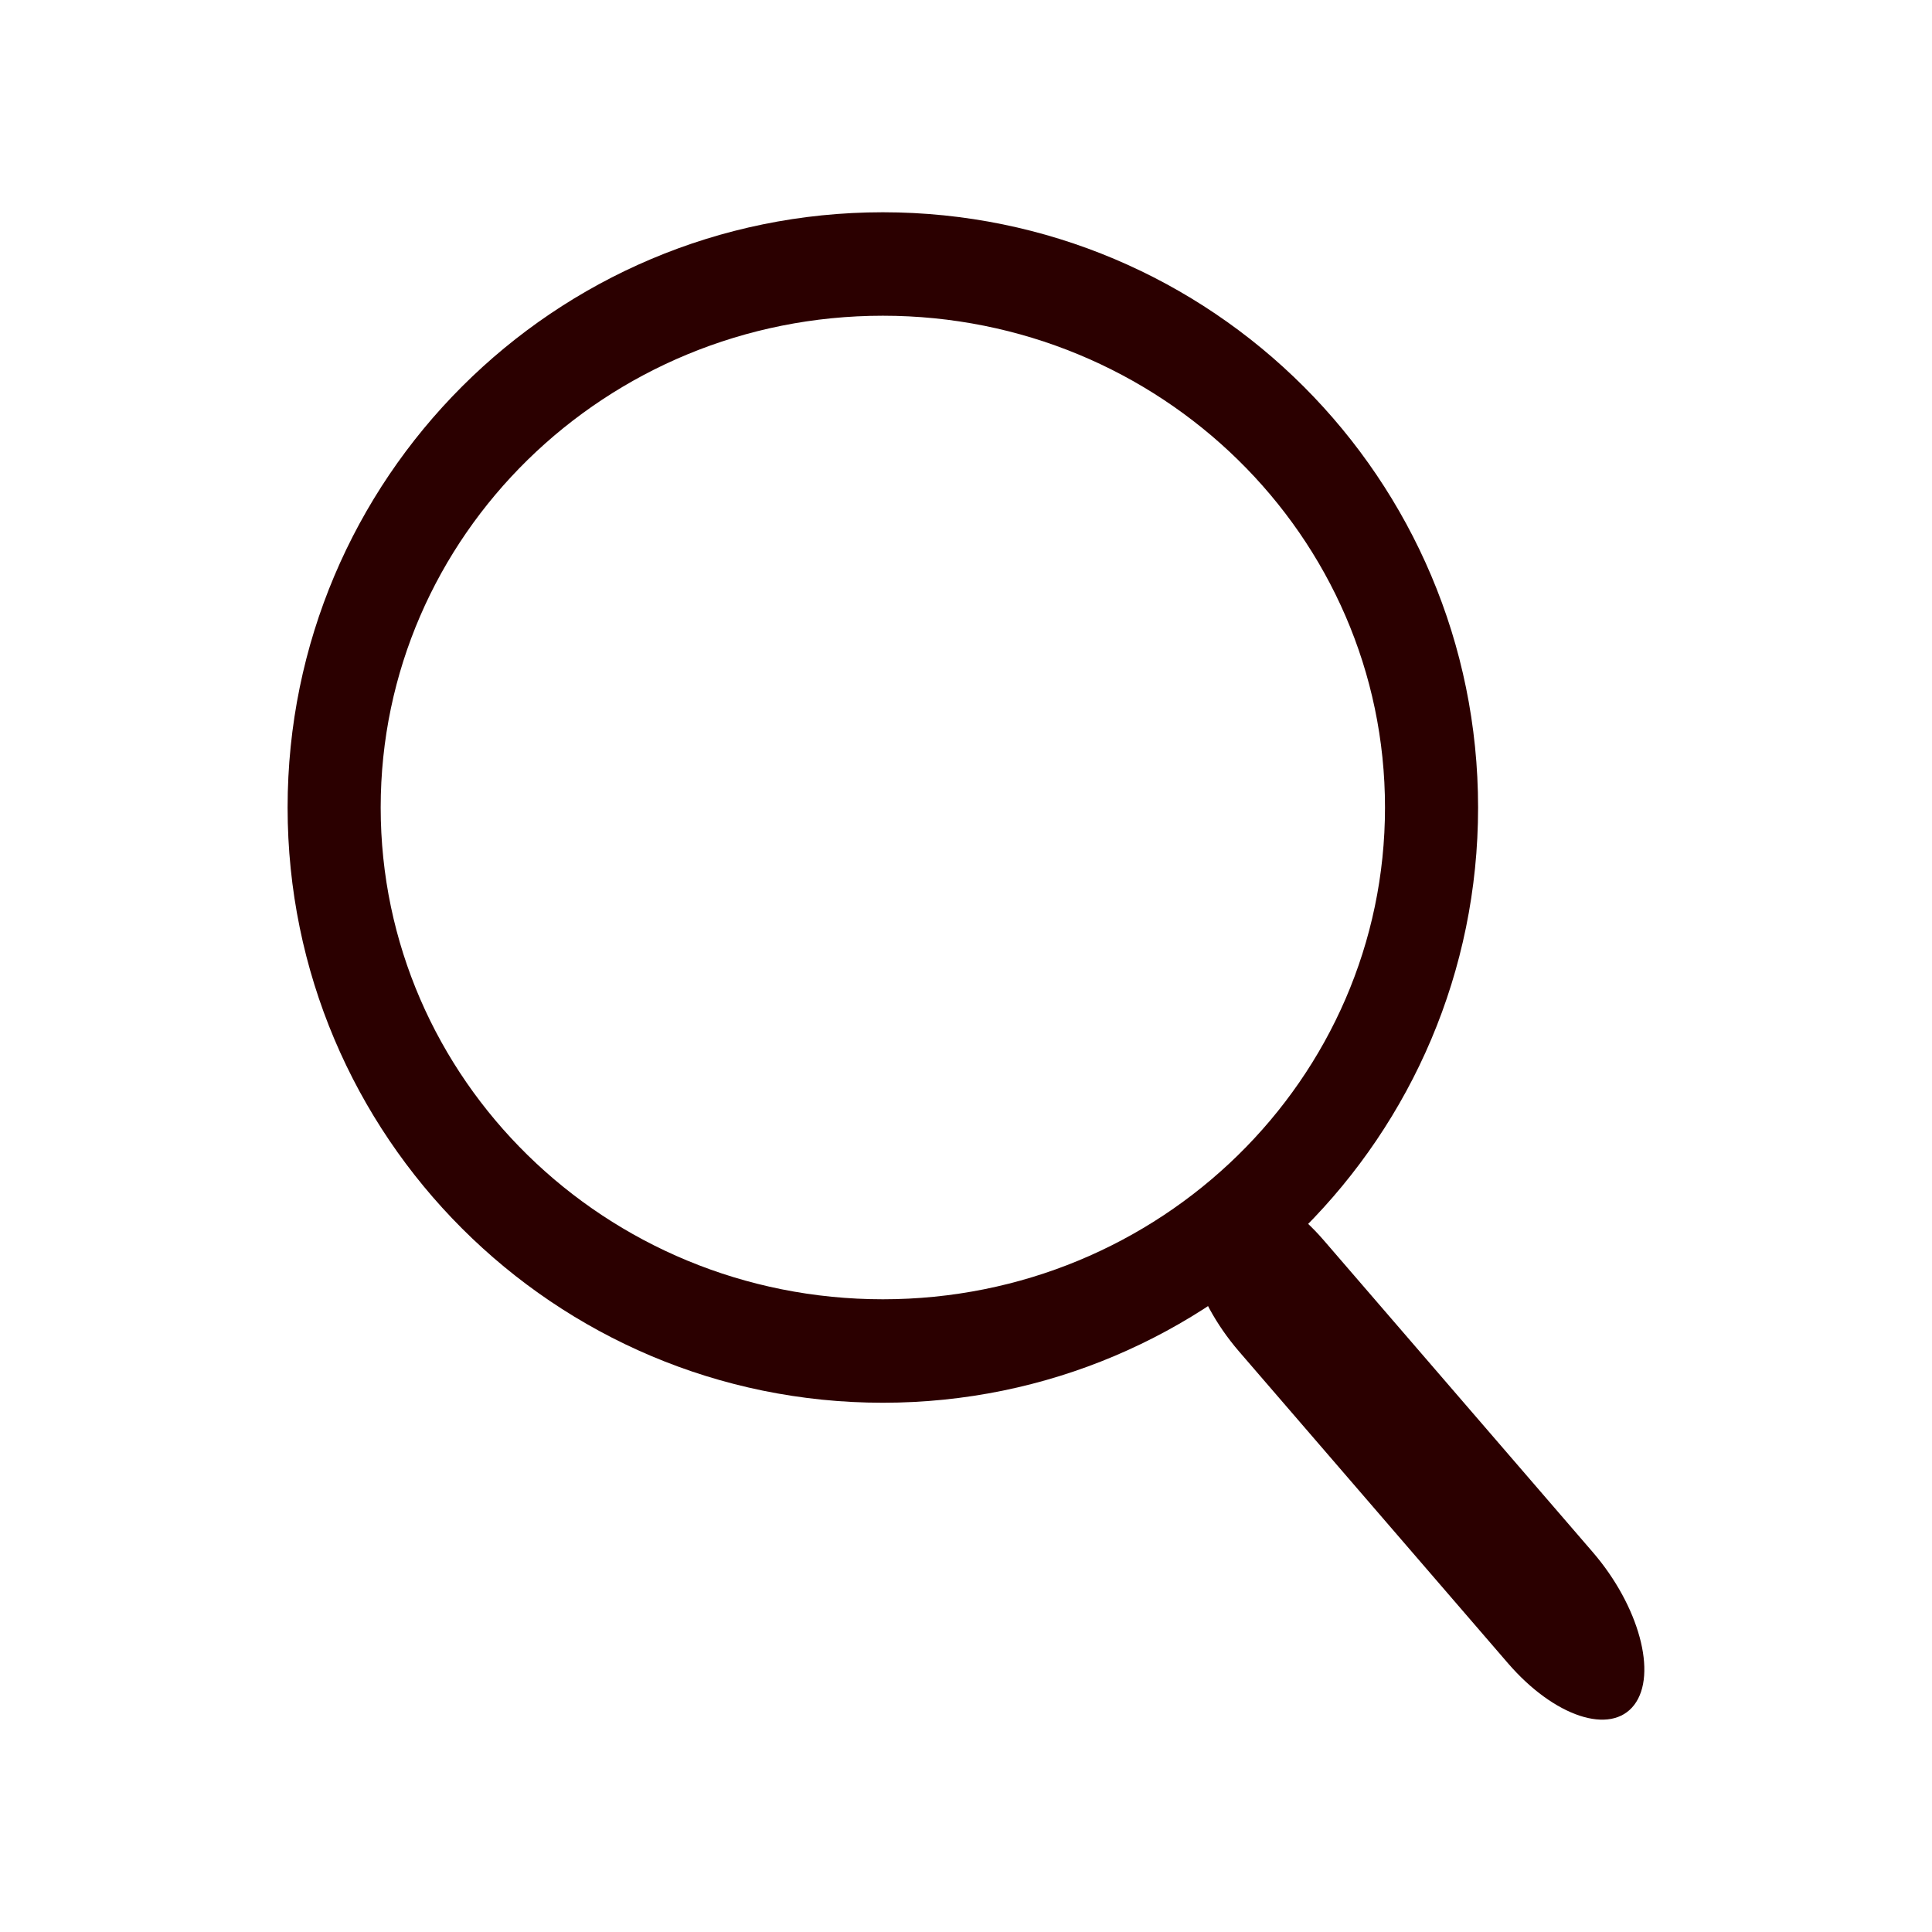
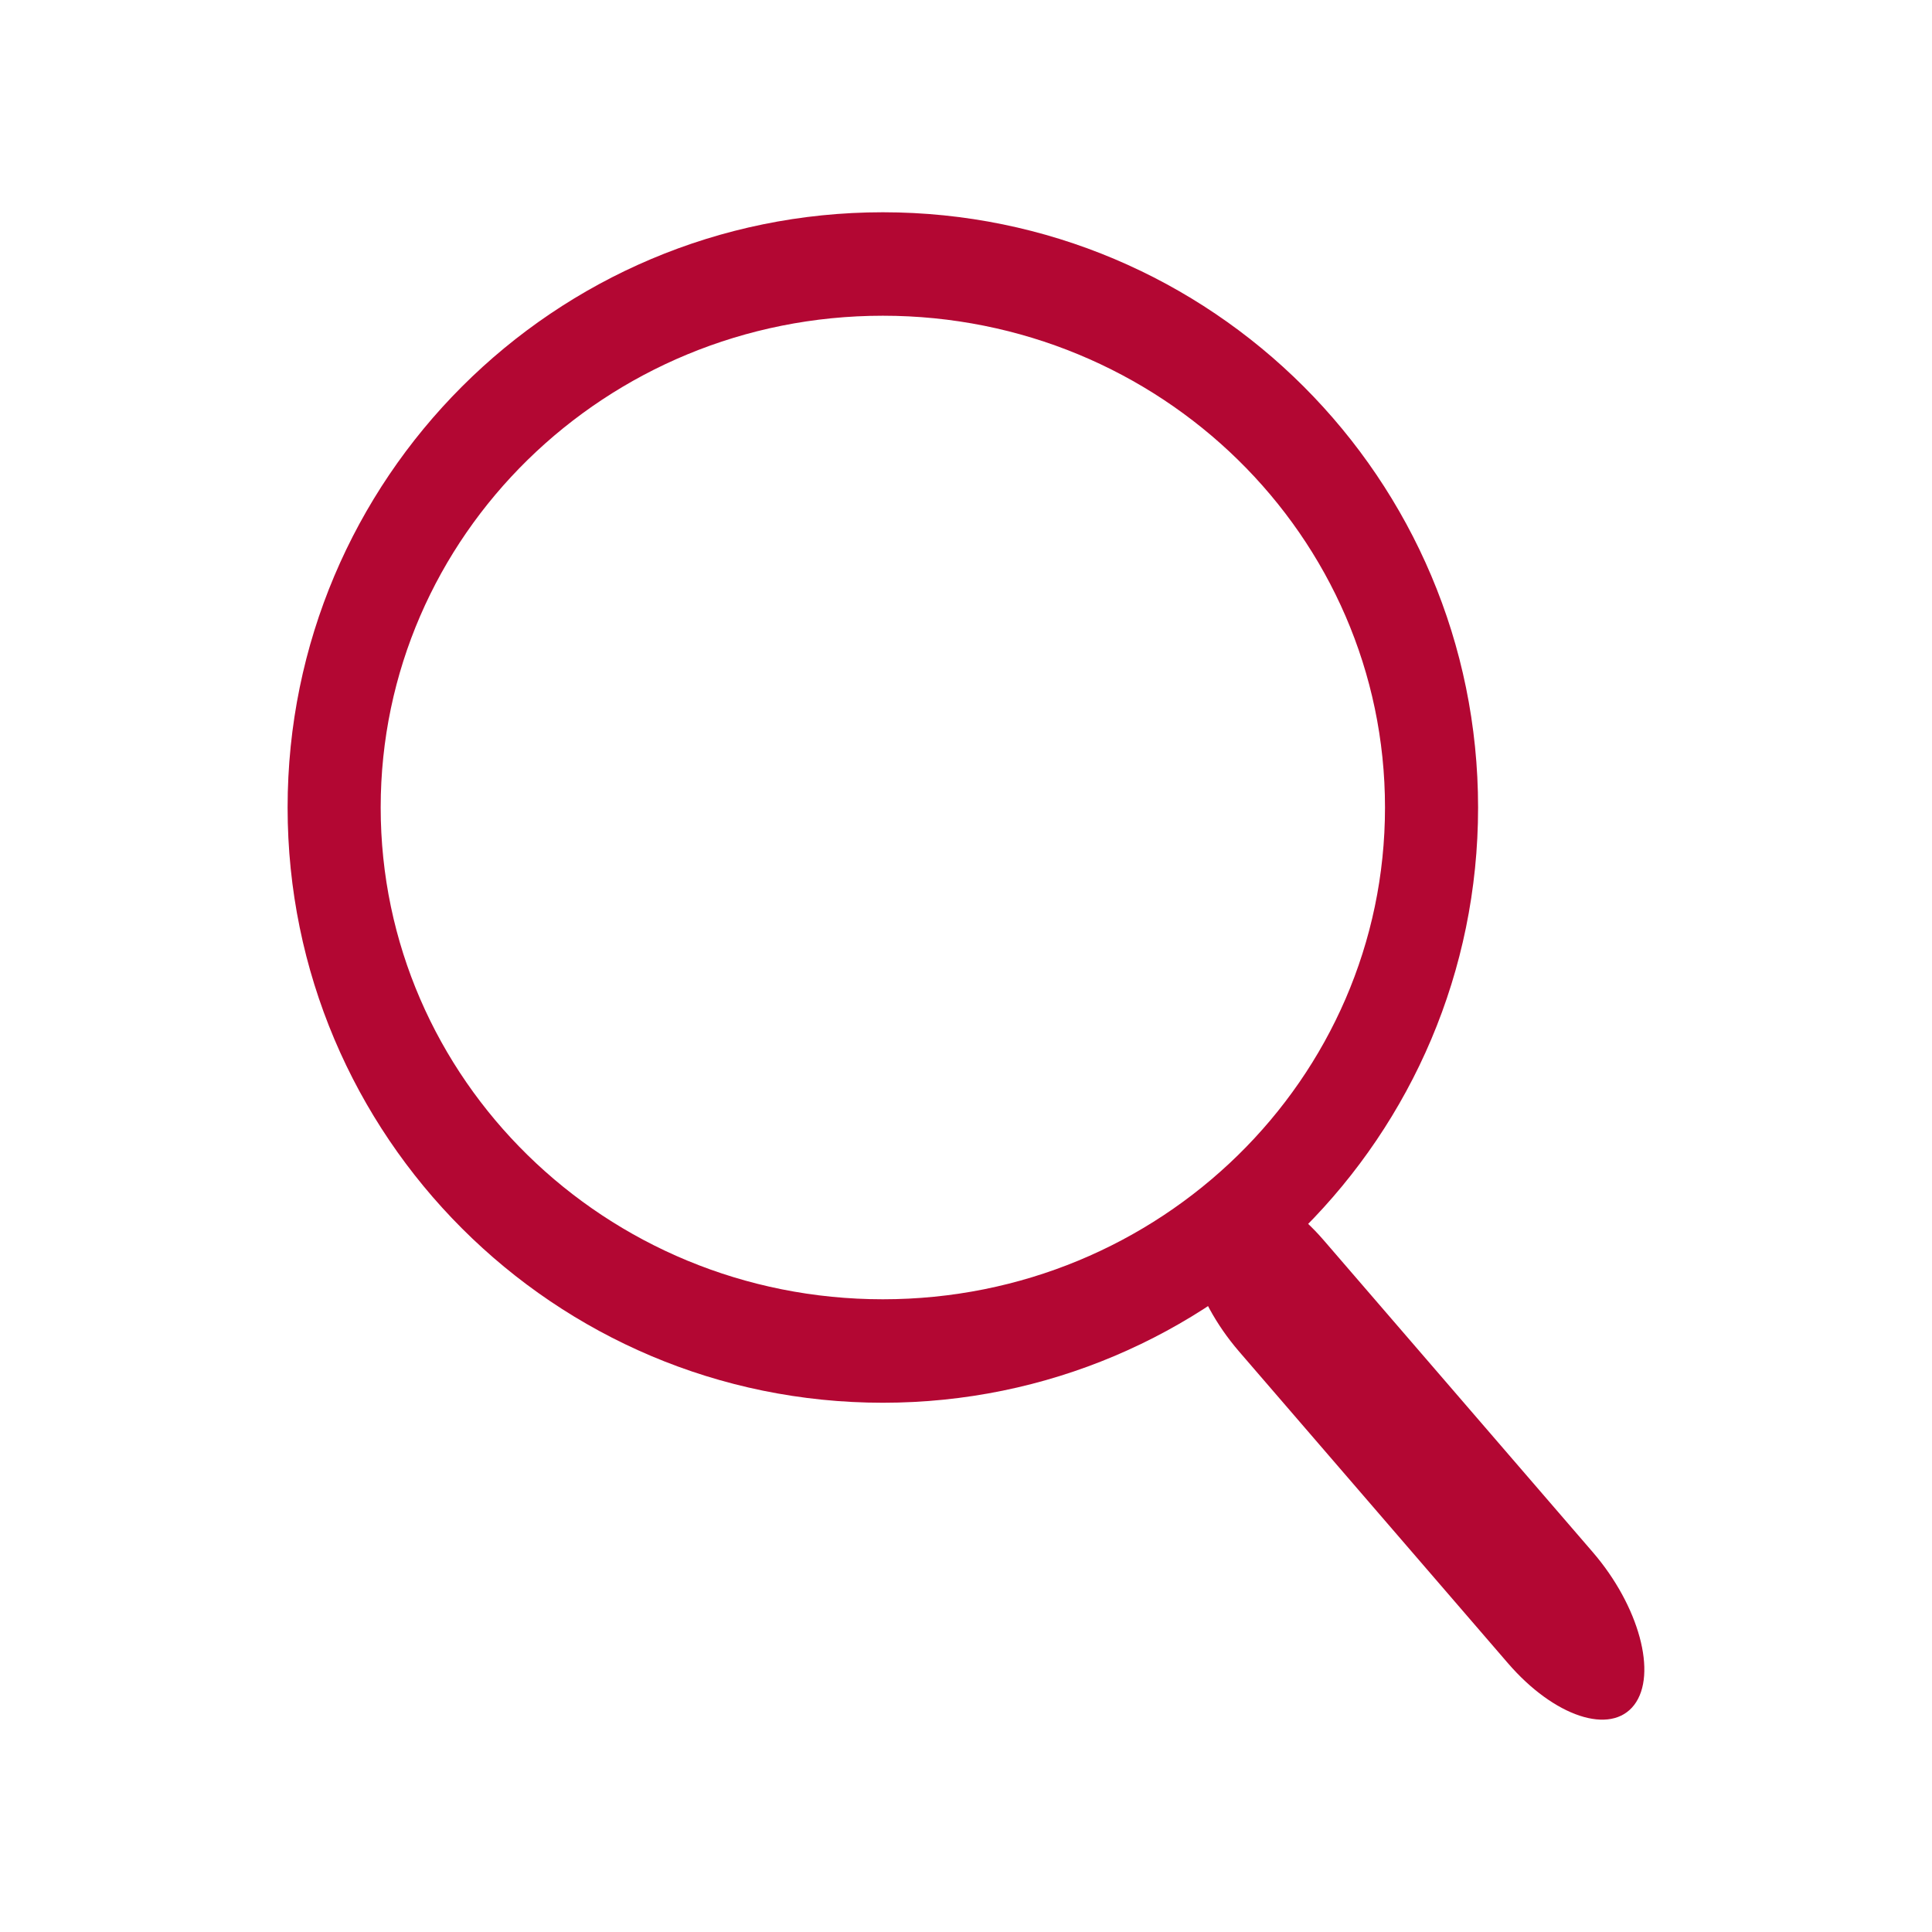
<svg xmlns="http://www.w3.org/2000/svg" width="500" height="500" viewBox="0 0 500 500" id="svg4162" version="1.1">
  <defs id="defs4164" />
  <g id="layer1" transform="translate(0,-552.3622)">
    <g id="g1400" transform="translate(-4.360979,-7.670478)">
-       <path id="path4714" d="M 232.84,614.967 A 154.048,154.048 0 0 0 78.792,769.014 154.048,154.048 0 0 0 232.84,923.062 154.048,154.048 0 0 0 386.888,769.014 154.048,154.048 0 0 0 232.84,614.967 Z m 0,26.776 A 129.958,127.271 0 0 1 362.798,769.014 129.958,127.271 0 0 1 232.84,896.284 129.958,127.271 0 0 1 102.882,769.014 129.958,127.271 0 0 1 232.84,641.743 Z" style="opacity:1;fill:#2b0000;fill-opacity:1;stroke:none;stroke-opacity:1" />
-       <rect ry="18.083" rx="33.249" transform="matrix(0.6531677,0.7572133,-0.6068905,0.7947855,0,0)" y="319.554" x="794.878" height="36.167" width="173.027" id="rect4721" style="opacity:1;fill:#2b0000;fill-opacity:1;stroke:none;stroke-opacity:1" />
+       <path id="path4714" d="M 232.84,614.967 A 154.048,154.048 0 0 0 78.792,769.014 154.048,154.048 0 0 0 232.84,923.062 154.048,154.048 0 0 0 386.888,769.014 154.048,154.048 0 0 0 232.84,614.967 Z m 0,26.776 A 129.958,127.271 0 0 1 362.798,769.014 129.958,127.271 0 0 1 232.84,896.284 129.958,127.271 0 0 1 102.882,769.014 129.958,127.271 0 0 1 232.84,641.743 Z" style="opacity:1;fill:#b30733;fill-opacity:1;stroke:none;stroke-opacity:1" />
+       <rect ry="18.083" rx="33.249" transform="matrix(0.6531677,0.7572133,-0.6068905,0.7947855,0,0)" y="319.554" x="794.878" height="36.167" width="173.027" id="rect4721" style="opacity:1;fill:#b30733;fill-opacity:1;stroke:none;stroke-opacity:1" />
    </g>
  </g>
</svg>
